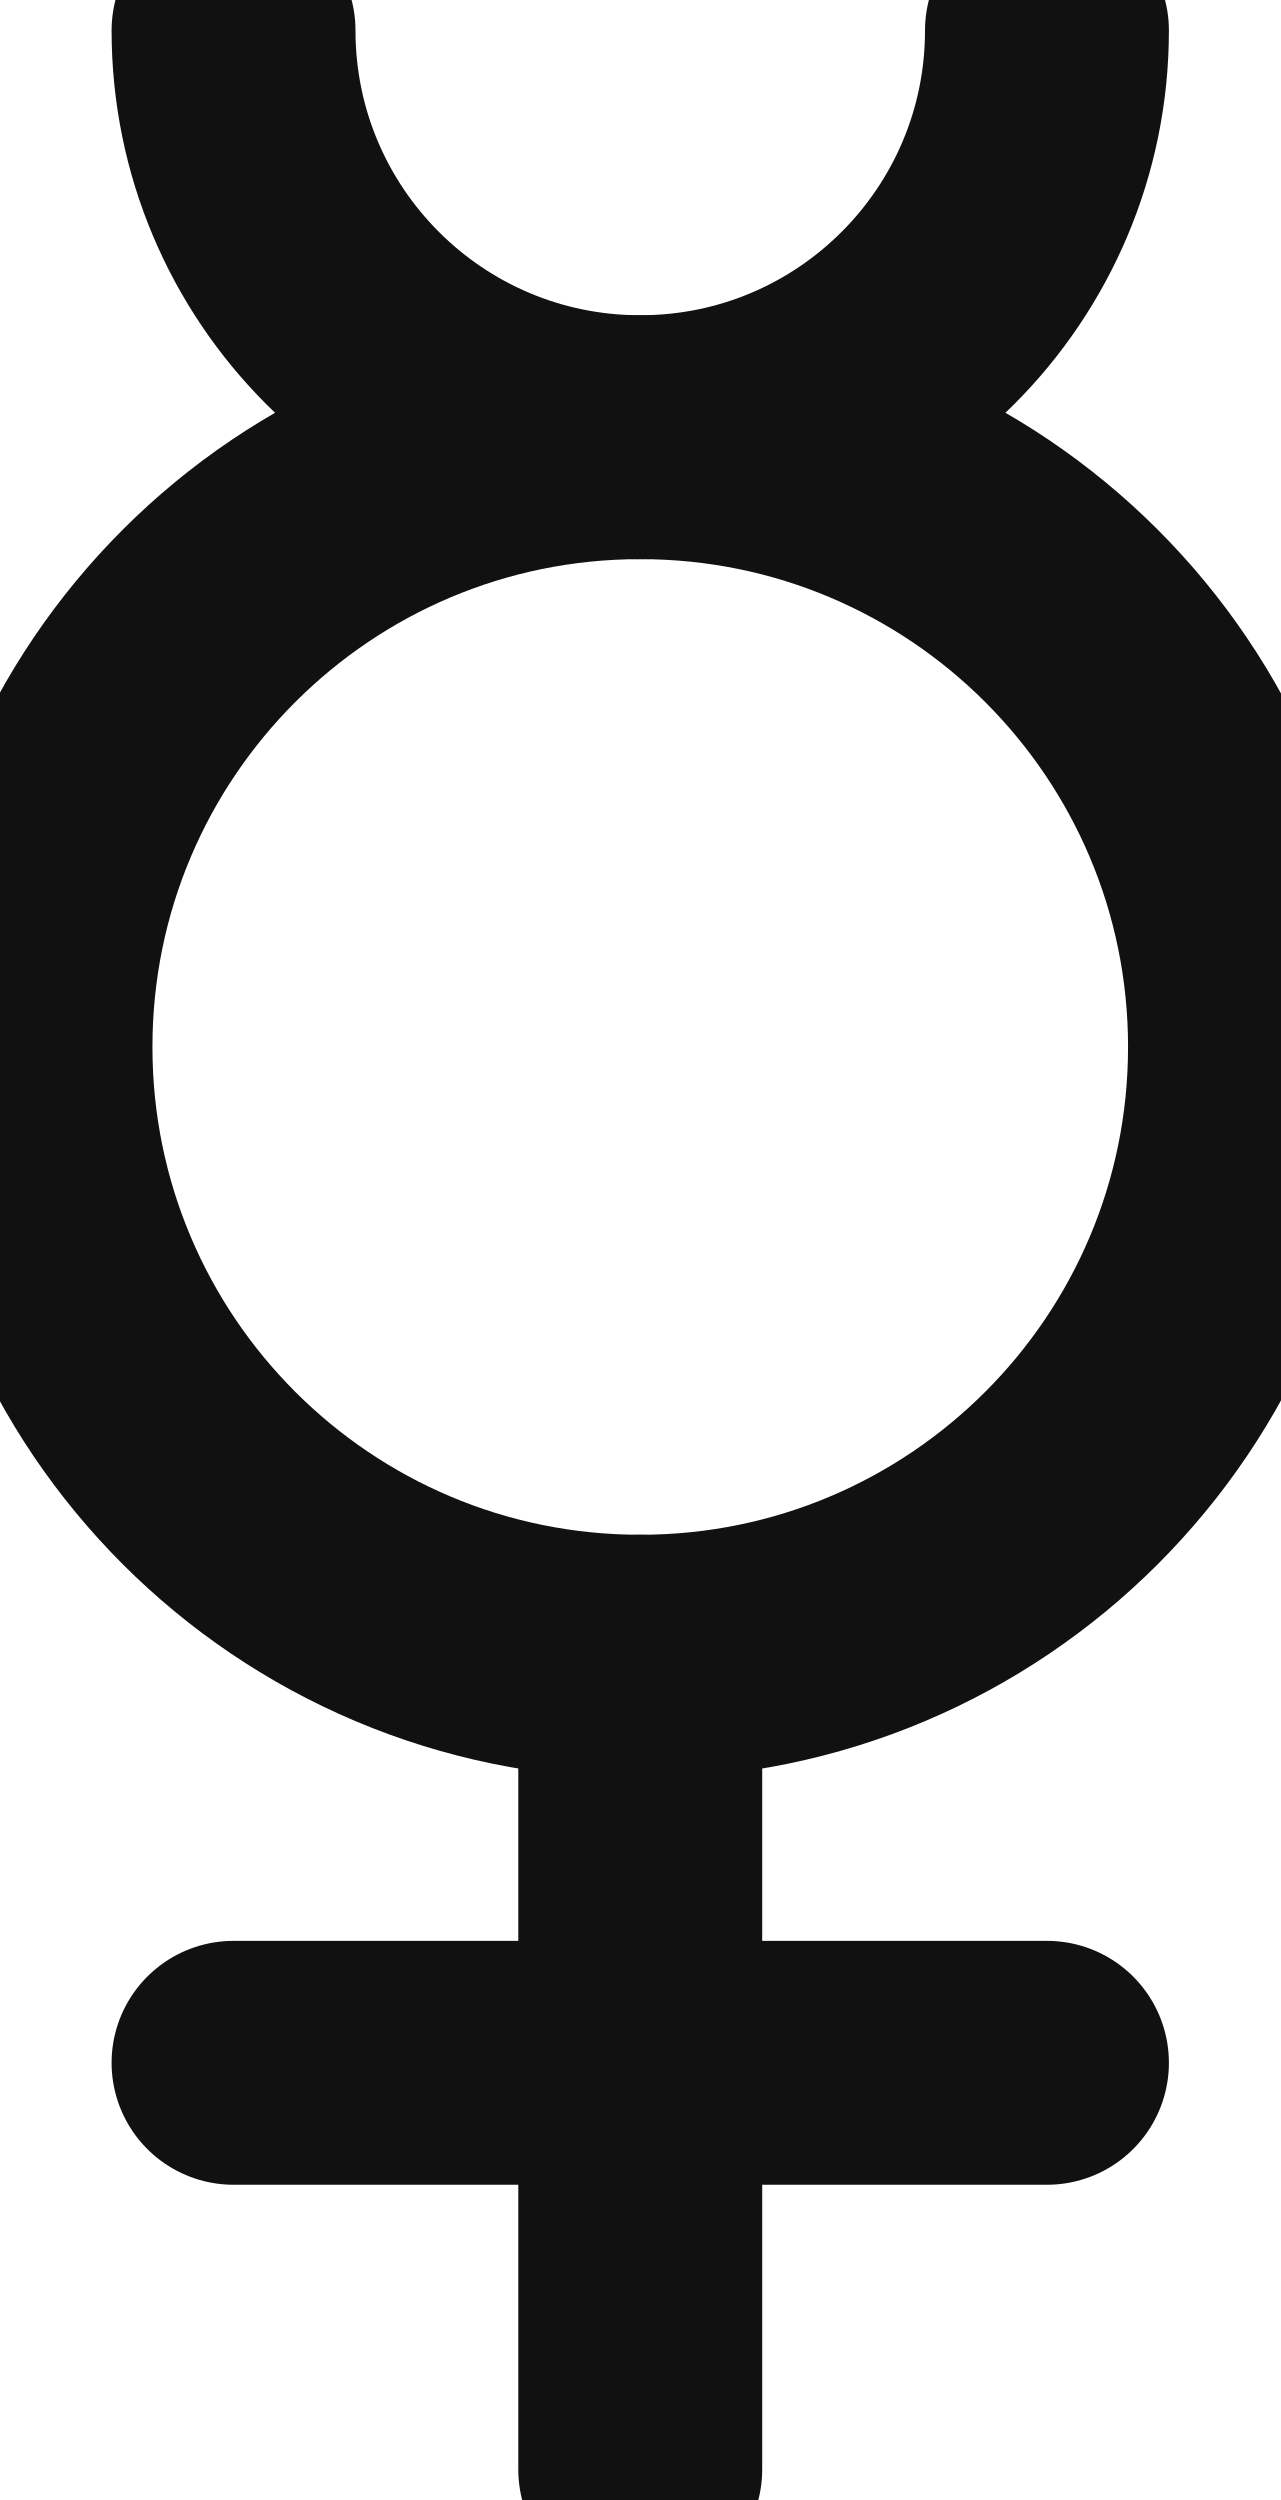
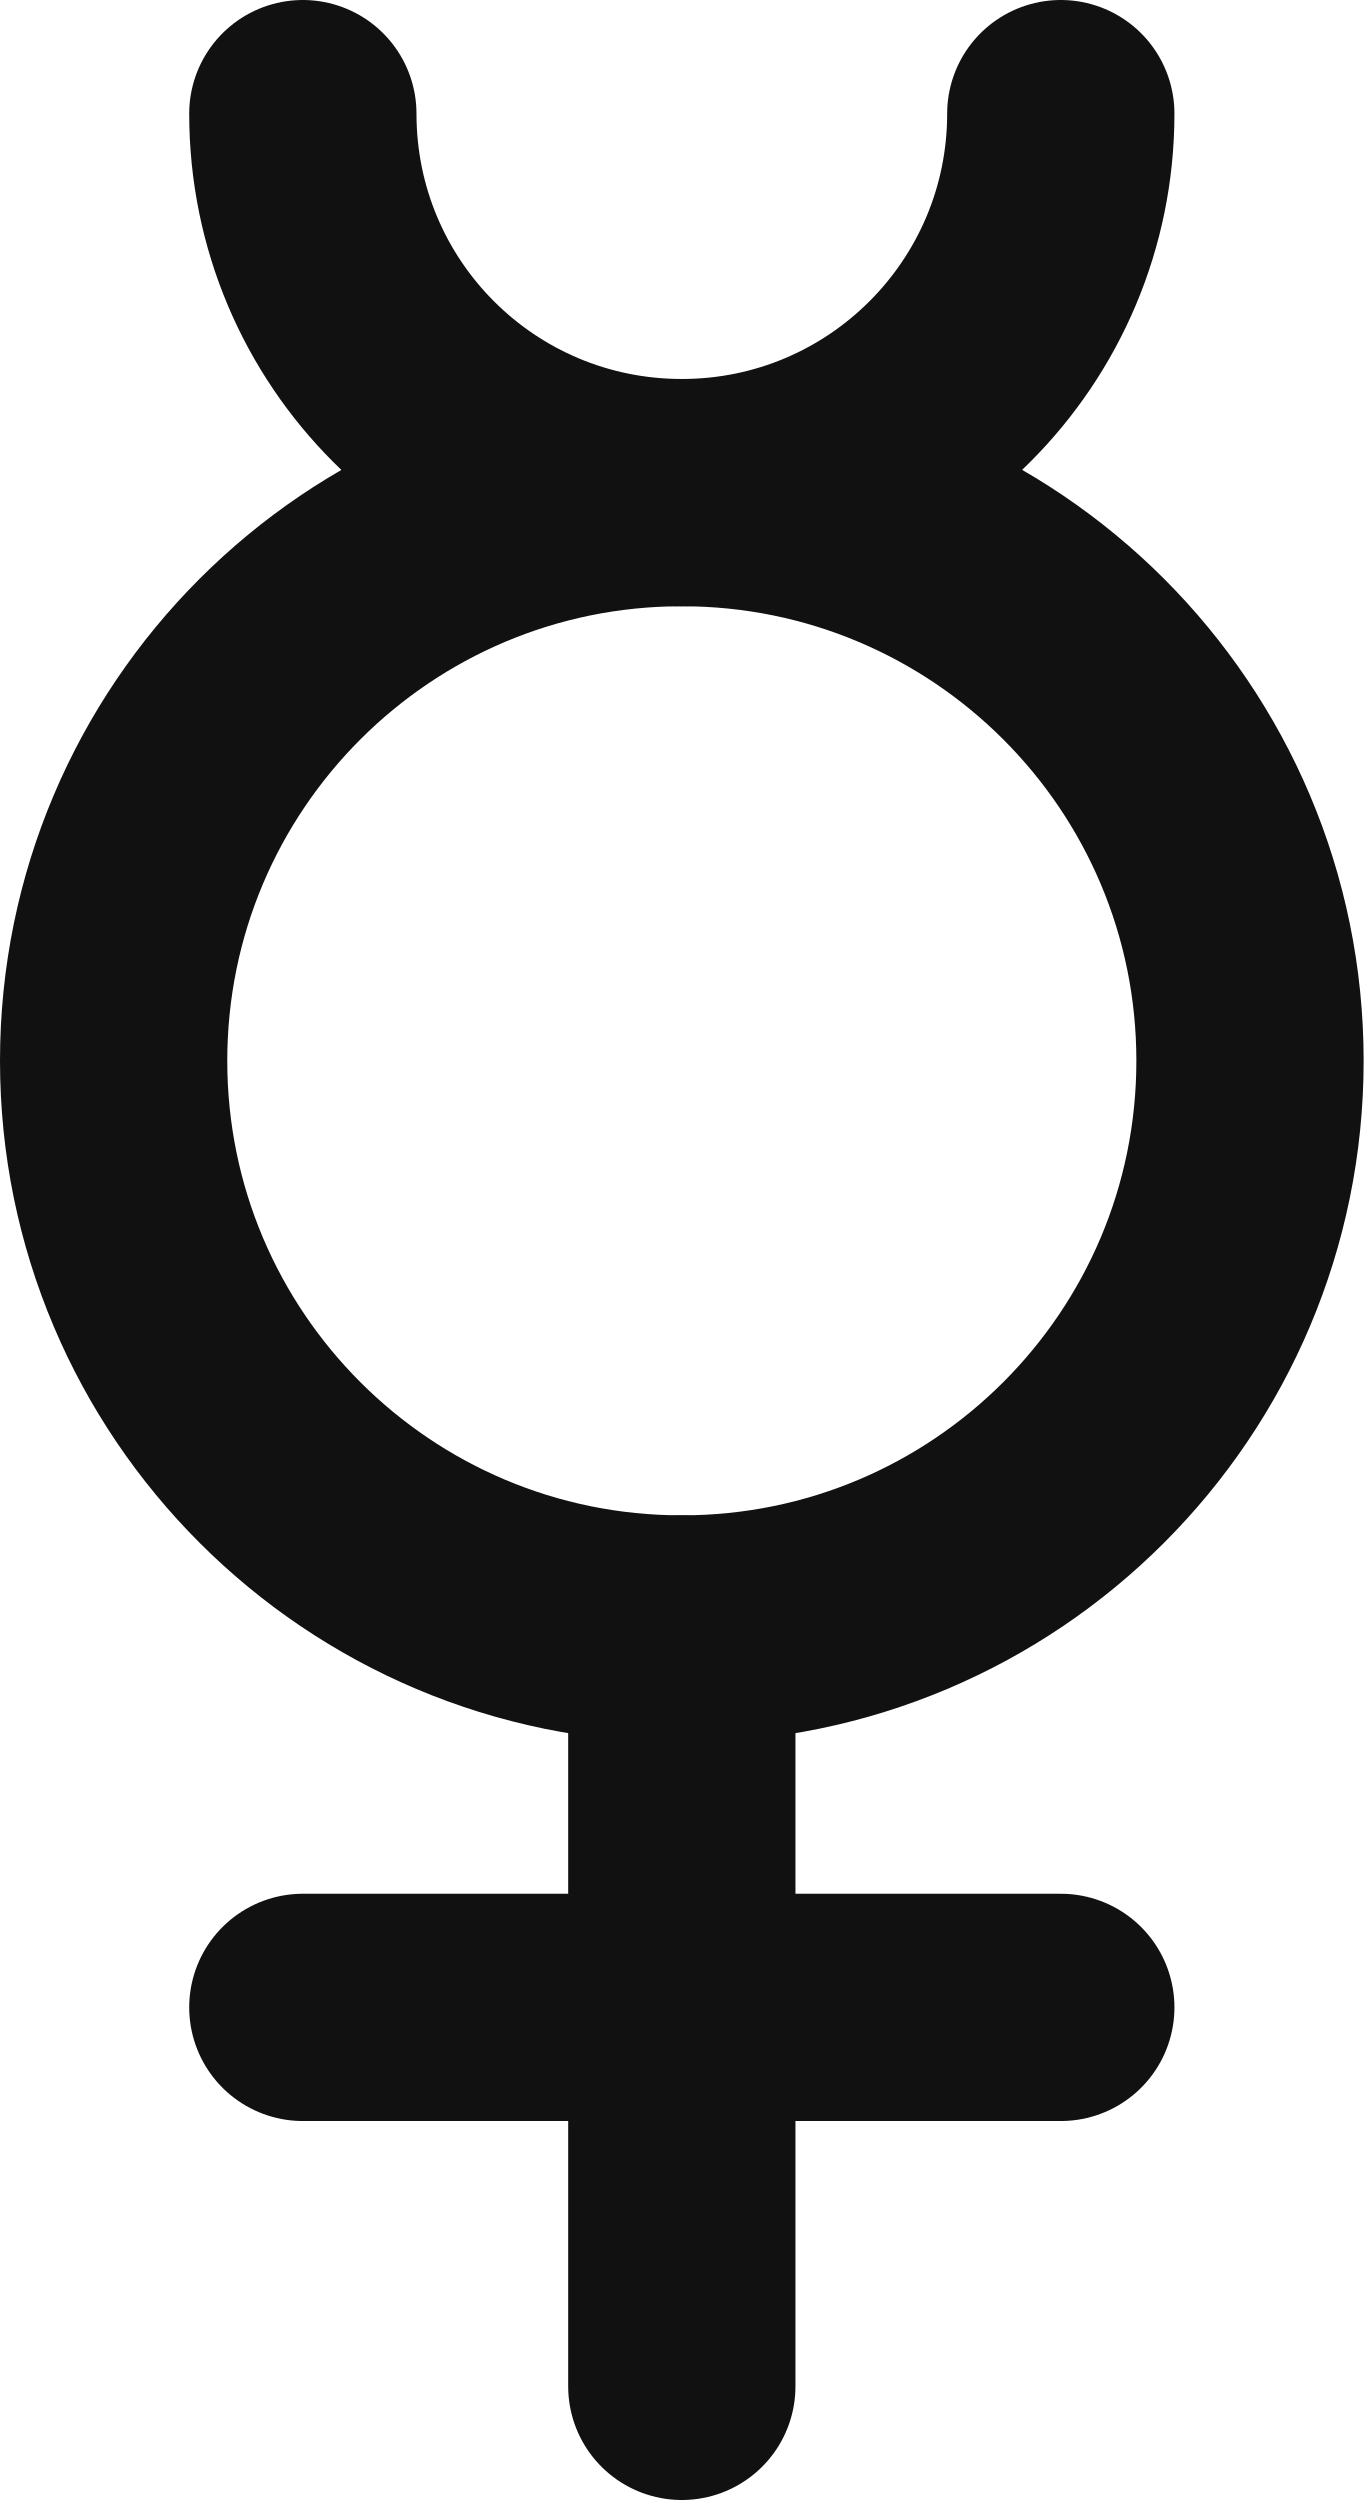
- <svg xmlns="http://www.w3.org/2000/svg" id="Capa_2" data-name="Capa 2" viewBox="0 0 21 41">
+ <svg xmlns="http://www.w3.org/2000/svg" id="Capa_2" data-name="Capa 2" viewBox="0 0 24 44">
  <defs>
    <style>
      .cls-1 {
        fill: none;
        stroke: #111;
-         stroke-width: 4px;
        stroke-linecap: round;
        stroke-linejoin: round;
+         stroke-width: 4px;
      }
    </style>
  </defs>
  <g id="iconos">
    <g id="mercurio">
-       <circle class="cls-1" cx="10.5" cy="17.17" r="10" />
-       <line class="cls-1" x1="10.5" y1="27.17" x2="10.5" y2="40.5" />
-       <line class="cls-1" x1="3.83" y1="33.83" x2="17.17" y2="33.83" />
-       <path class="cls-1" d="m17.17.5c0,3.68-2.98,6.67-6.67,6.67S3.83,4.18,3.83.5" />
+       <circle class="cls-1" cx="12" cy="18.67" r="10" />
+       <line class="cls-1" x1="12" y1="28.67" x2="12" y2="42" />
+       <line class="cls-1" x1="5.33" y1="35.33" x2="18.67" y2="35.33" />
+       <path class="cls-1" d="m18.67,2c0,3.68-2.98,6.67-6.67,6.67s-6.67-2.98-6.67-6.67" />
    </g>
  </g>
</svg>
